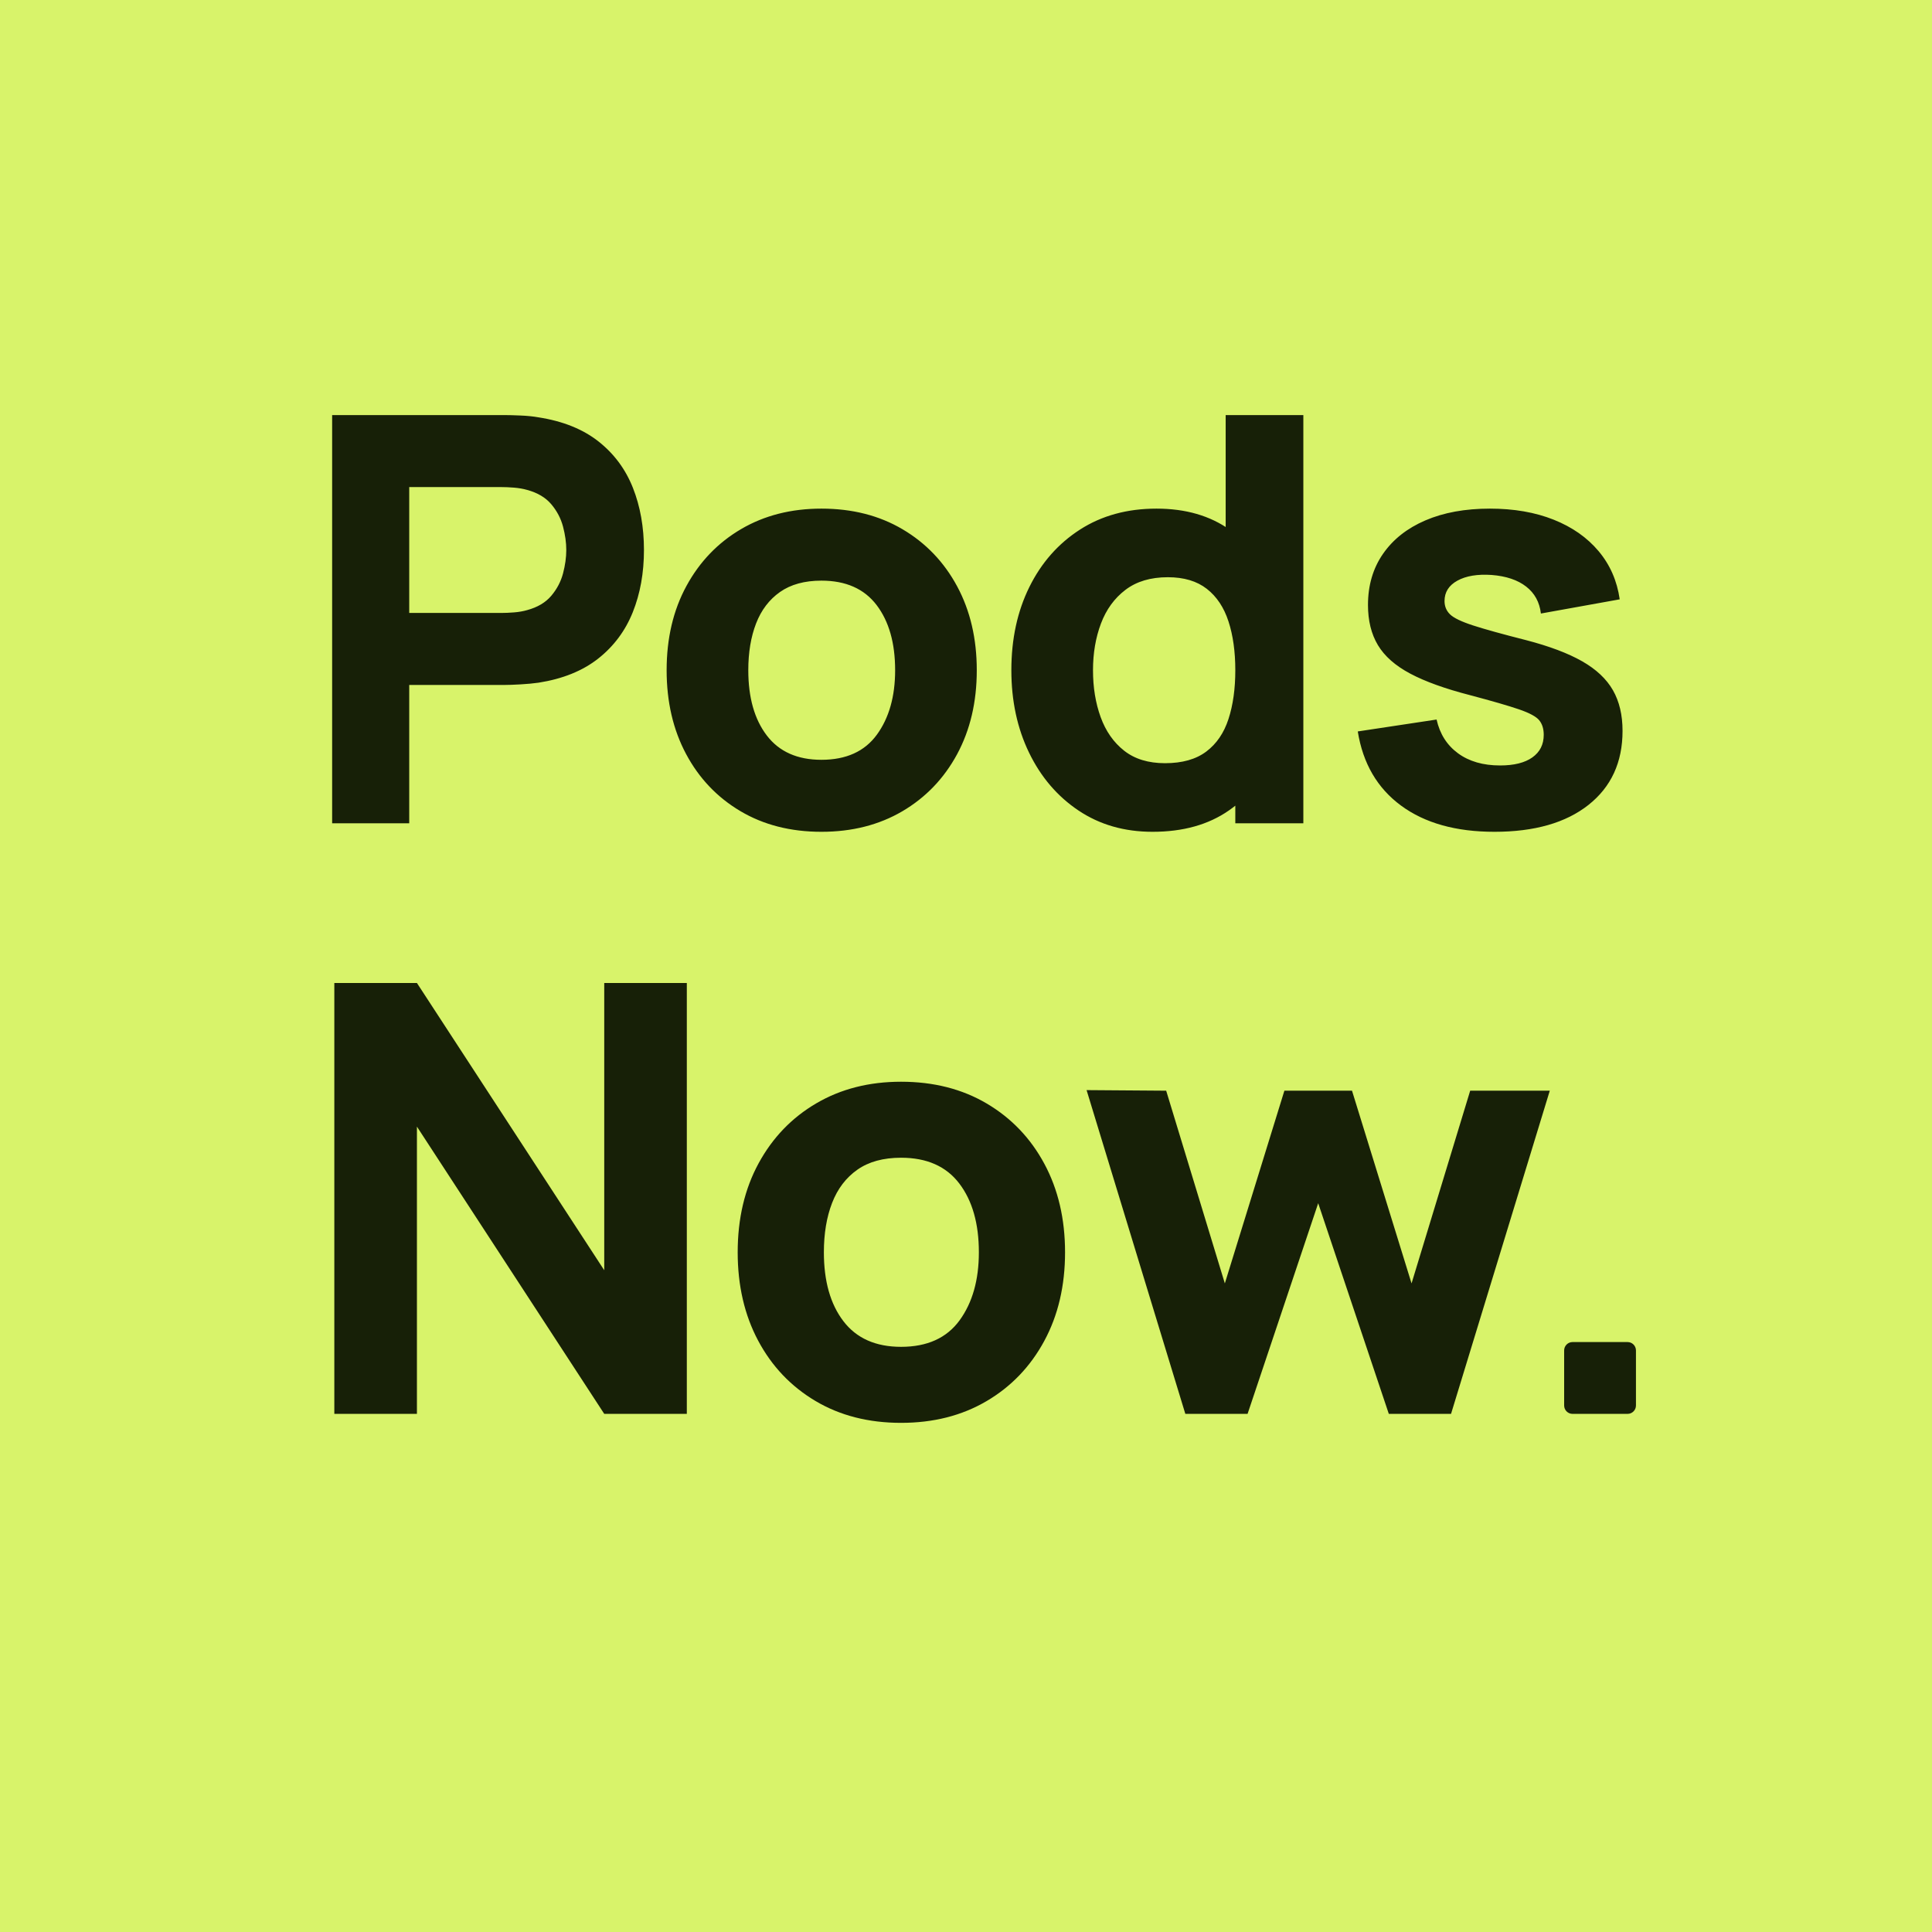
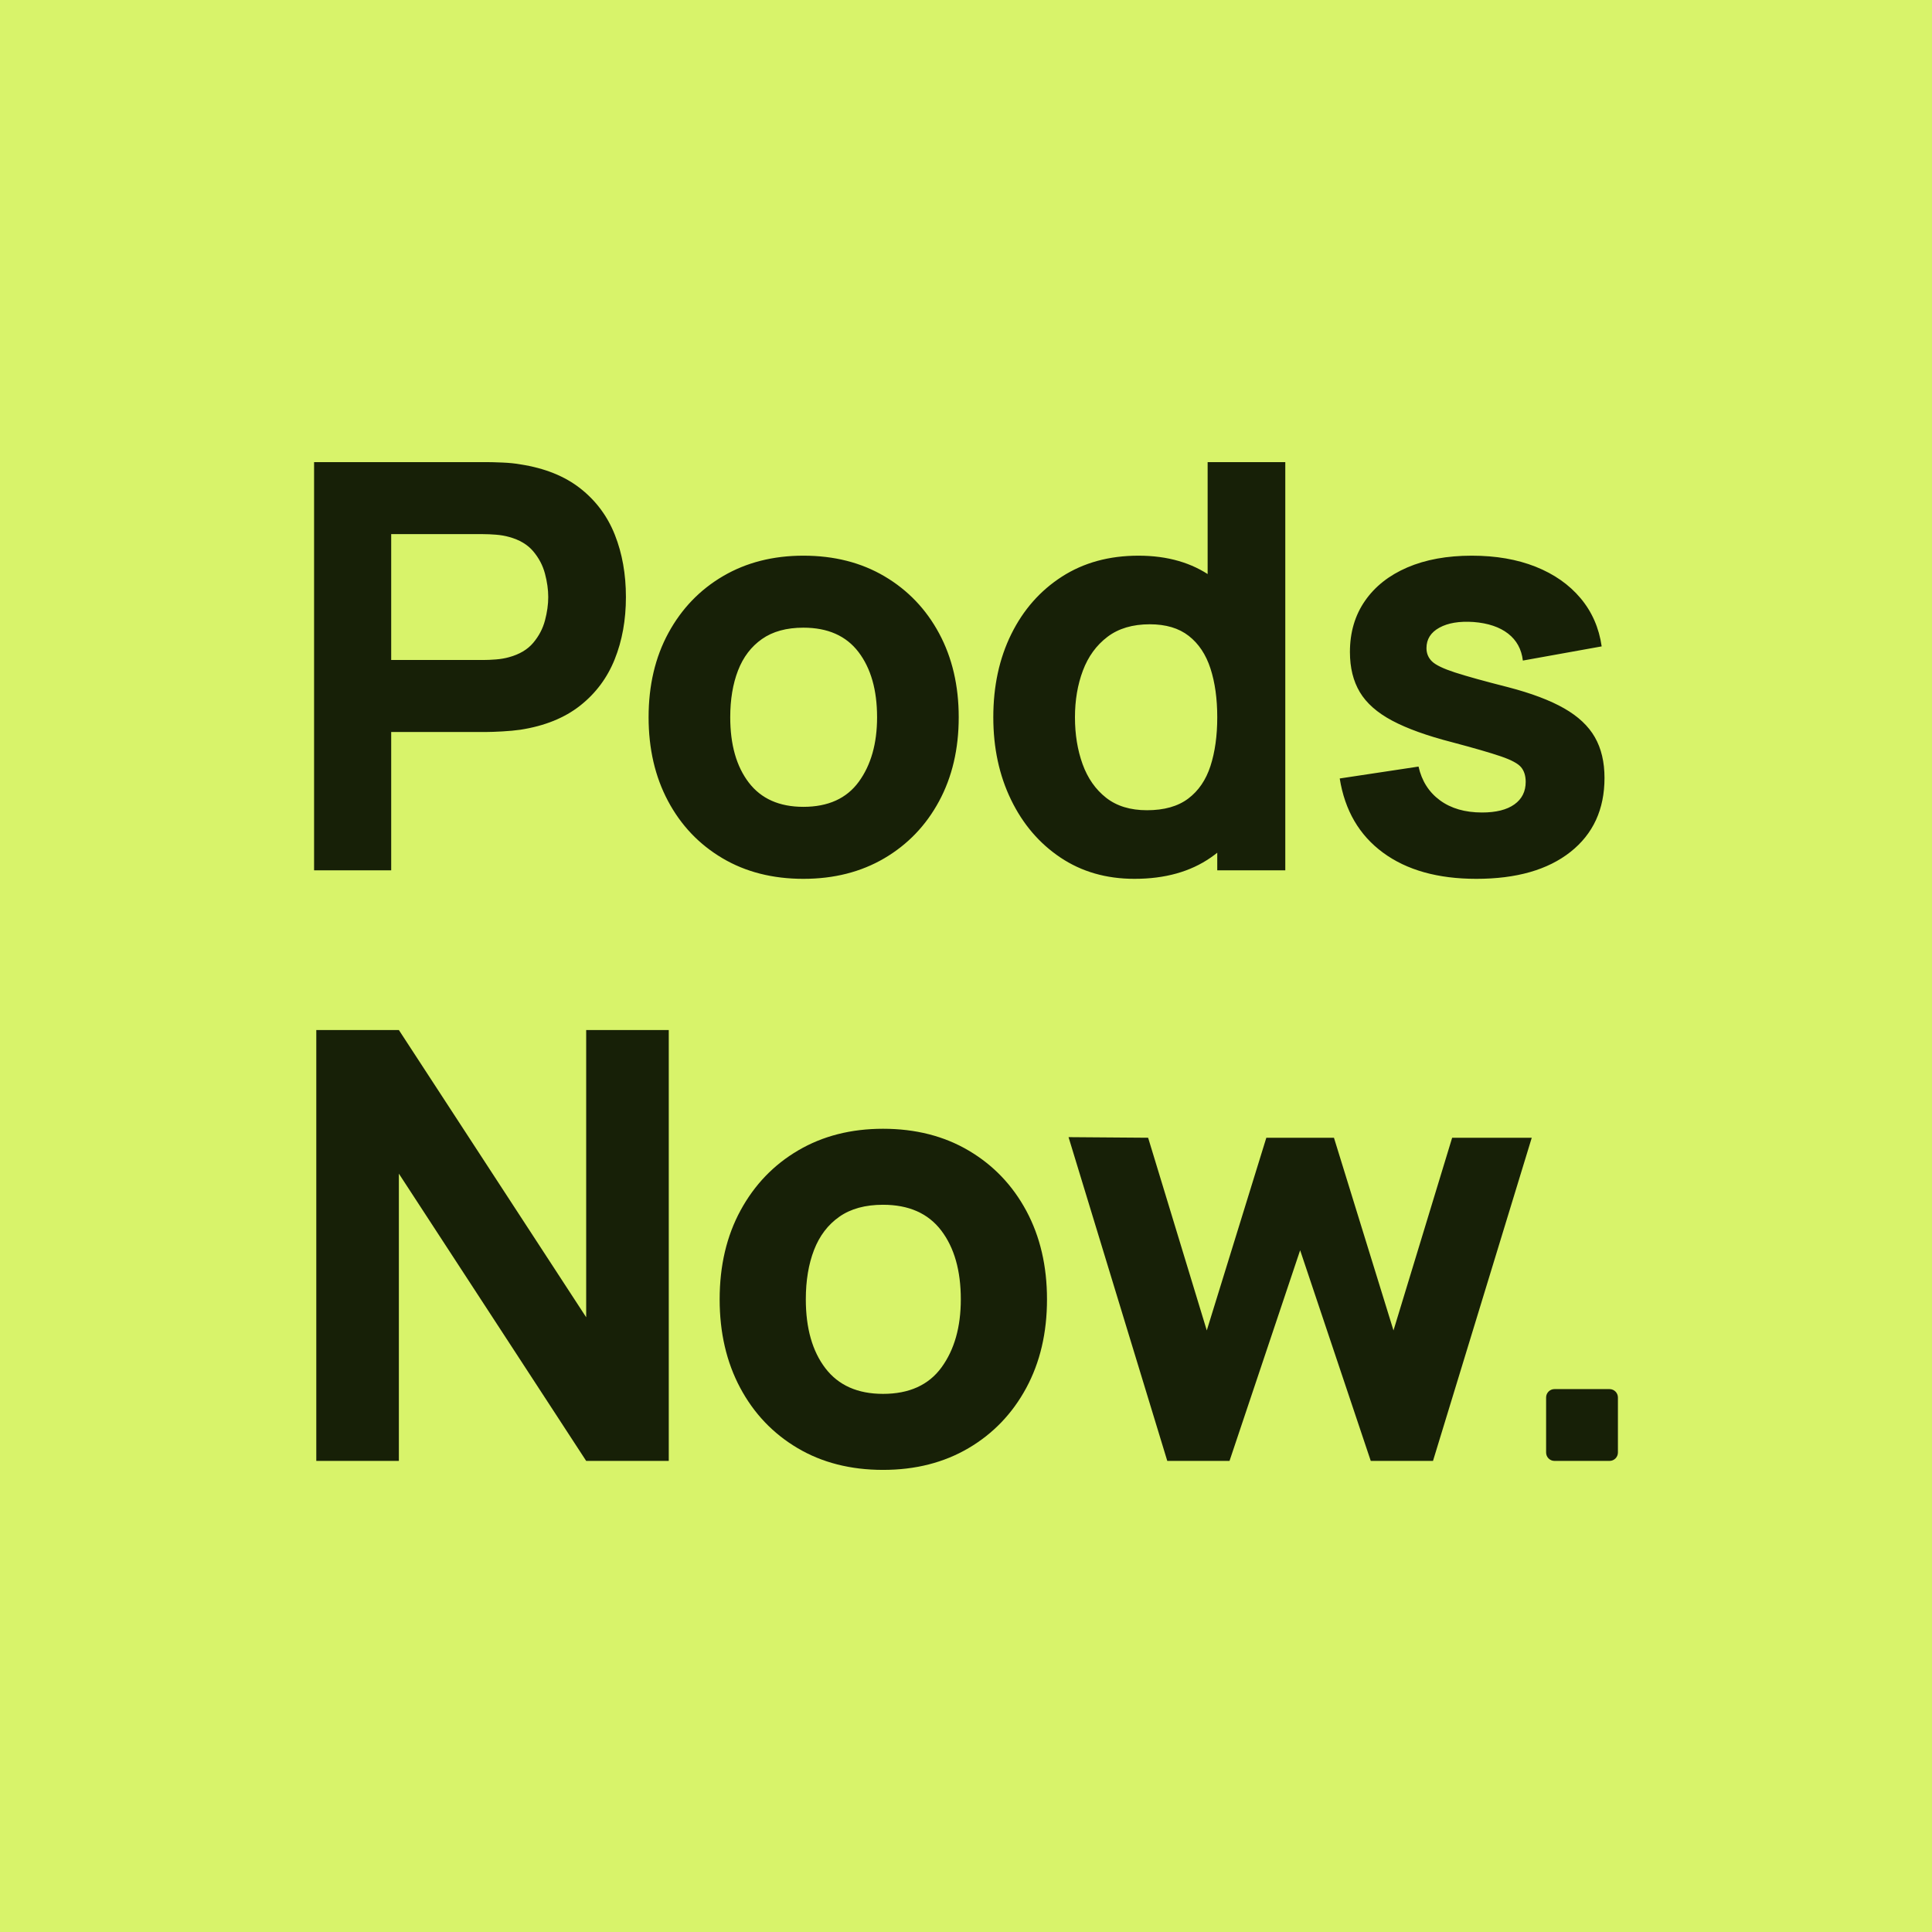
<svg xmlns="http://www.w3.org/2000/svg" width="1024" height="1024" viewBox="0 0 1024 1024" role="img" aria-label="PodsNow.">
  <rect width="1024" height="1024" fill="#D8F36A" />
-   <path fill="#172007" d="M176.04 436.36L176.04 220L267.39 220Q270.54 220 275.88 220.23Q281.21 220.45 285.42 221.2Q304.8 224.21 317.2 233.97Q329.59 243.74 335.45 258.54Q341.31 273.34 341.31 291.52Q341.31 309.7 335.38 324.5Q329.44 339.3 317.05 349.07Q304.65 358.83 285.42 361.84Q281.21 362.44 275.8 362.74Q270.39 363.04 267.39 363.04L216.9 363.04L216.9 436.36ZM216.9 324.88L265.59 324.88Q268.74 324.88 272.5 324.58Q276.25 324.28 279.41 323.37Q287.67 321.12 292.18 315.79Q296.69 310.45 298.42 303.92Q300.14 297.38 300.14 291.52Q300.14 285.66 298.42 279.12Q296.69 272.59 292.18 267.25Q287.67 261.92 279.41 259.67Q276.25 258.77 272.5 258.46Q268.74 258.16 265.59 258.16L216.9 258.16ZM435.37 440.87Q410.88 440.87 392.4 429.9Q373.92 418.93 363.63 399.63Q353.33 380.32 353.33 355.23Q353.33 329.83 363.85 310.53Q374.37 291.22 392.85 280.4Q411.33 269.58 435.37 269.58Q459.86 269.58 478.42 280.55Q496.97 291.52 507.34 310.83Q517.71 330.14 517.71 355.23Q517.71 380.47 507.27 399.78Q496.82 419.08 478.27 429.98Q459.71 440.87 435.37 440.87ZM435.37 402.71Q455.05 402.71 464.75 389.41Q474.44 376.11 474.44 355.23Q474.44 333.59 464.6 320.67Q454.75 307.75 435.37 307.75Q422 307.75 413.43 313.76Q404.87 319.77 400.74 330.44Q396.61 341.1 396.61 355.23Q396.61 377.01 406.45 389.86Q416.29 402.71 435.37 402.71ZM610.87 440.87Q588.48 440.87 571.65 429.6Q554.82 418.33 545.43 398.95Q536.04 379.57 536.04 355.23Q536.04 330.44 545.58 311.13Q555.12 291.82 572.4 280.7Q589.68 269.58 612.97 269.58Q636.11 269.58 651.89 280.85Q667.66 292.12 675.78 311.5Q683.89 330.89 683.89 355.23Q683.89 379.57 675.7 398.95Q667.51 418.33 651.28 429.6Q635.06 440.87 610.87 440.87ZM617.48 404.51Q631.15 404.51 639.34 398.35Q647.53 392.19 651.13 381.07Q654.74 369.95 654.74 355.23Q654.74 340.5 651.13 329.38Q647.53 318.27 639.64 312.1Q631.75 305.94 618.98 305.94Q605.31 305.94 596.52 312.63Q587.73 319.32 583.52 330.51Q579.31 341.7 579.31 355.23Q579.31 368.9 583.37 380.09Q587.43 391.29 595.84 397.9Q604.26 404.51 617.48 404.51ZM654.74 436.36L654.74 325.18L649.63 325.18L649.63 220L690.8 220L690.8 436.36ZM792.07 440.87Q761.42 440.87 742.56 426.97Q723.71 413.07 719.65 387.68L761.42 381.37Q763.97 392.79 772.76 399.25Q781.55 405.71 795.08 405.71Q806.19 405.71 812.2 401.43Q818.21 397.15 818.21 389.48Q818.21 384.68 815.81 381.75Q813.41 378.82 805.07 375.96Q796.73 373.11 779.15 368.45Q759.32 363.34 747.45 357.03Q735.58 350.72 730.32 341.93Q725.06 333.14 725.06 320.67Q725.06 305.04 733.02 293.55Q740.98 282.05 755.48 275.82Q769.98 269.58 789.67 269.58Q808.75 269.58 823.47 275.44Q838.2 281.3 847.29 292.12Q856.38 302.94 858.48 317.66L816.71 325.18Q815.66 316.16 808.9 310.9Q802.14 305.64 790.57 304.74Q779.3 303.99 772.46 307.75Q765.63 311.5 765.63 318.57Q765.63 322.77 768.56 325.63Q771.49 328.48 780.73 331.49Q789.97 334.49 808.9 339.3Q827.38 344.11 838.57 350.49Q849.77 356.88 854.88 365.82Q859.98 374.76 859.98 387.38Q859.98 412.32 841.95 426.6Q823.92 440.87 792.07 440.87ZM177.2 749.38L177.2 521L220.98 521L320.26 673.25L320.26 521L364.03 521L364.03 749.38L320.26 749.38L220.98 597.13L220.98 749.38ZM477.58 754.14Q451.73 754.14 432.23 742.56Q412.72 730.98 401.85 710.6Q390.99 690.22 390.99 663.74Q390.99 636.93 402.09 616.55Q413.19 596.17 432.7 584.76Q452.21 573.34 477.58 573.34Q503.44 573.34 523.02 584.91Q542.61 596.49 553.55 616.87Q564.5 637.25 564.5 663.74Q564.5 690.38 553.47 710.76Q542.45 731.14 522.86 742.64Q503.28 754.14 477.58 754.14ZM477.58 713.85Q498.36 713.85 508.59 699.82Q518.82 685.78 518.82 663.74Q518.82 640.9 508.43 627.26Q498.04 613.62 477.58 613.62Q463.47 613.62 454.43 619.96Q445.39 626.31 441.03 637.57Q436.67 648.83 436.67 663.74Q436.67 686.73 447.05 700.29Q457.44 713.85 477.58 713.85ZM628.25 749.38L575.91 577.78L618.1 578.09L649.19 680.23L680.75 578.09L716.59 578.09L748.15 680.23L779.23 578.09L821.42 578.09L769.08 749.38L736.1 749.38L698.67 637.73L661.24 749.38Z" />
-   <rect x="829.03" y="711.32" width="38.06" height="38.06" rx="4.44" fill="#172007" />
+   <path fill="#172007" d="M166.47 461.3L166.47 244.93L257.82 244.93Q260.98 244.93 266.31 245.16Q271.65 245.38 275.85 246.13Q295.24 249.14 307.63 258.91Q320.03 268.67 325.89 283.47Q331.75 298.27 331.75 316.45Q331.75 334.63 325.81 349.43Q319.88 364.23 307.48 374Q295.09 383.77 275.85 386.77Q271.65 387.37 266.24 387.67Q260.83 387.97 257.82 387.97L207.34 387.97L207.34 461.3ZM207.34 349.81L256.02 349.81Q259.18 349.81 262.93 349.51Q266.69 349.21 269.84 348.31Q278.11 346.05 282.61 340.72Q287.12 335.38 288.85 328.85Q290.58 322.31 290.58 316.45Q290.58 310.59 288.85 304.06Q287.12 297.52 282.61 292.19Q278.11 286.85 269.84 284.6Q266.69 283.7 262.93 283.4Q259.18 283.1 256.02 283.1L207.34 283.1ZM425.81 465.8Q401.31 465.8 382.83 454.83Q364.35 443.87 354.06 424.56Q343.77 405.25 343.77 380.16Q343.77 354.77 354.28 335.46Q364.8 316.15 383.28 305.33Q401.76 294.52 425.81 294.52Q450.3 294.52 468.85 305.48Q487.41 316.45 497.78 335.76Q508.14 355.07 508.14 380.16Q508.14 405.4 497.7 424.71Q487.26 444.02 468.7 454.91Q450.15 465.8 425.81 465.8ZM425.81 427.64Q445.49 427.64 455.18 414.34Q464.87 401.04 464.87 380.16Q464.87 358.52 455.03 345.6Q445.19 332.68 425.81 332.68Q412.43 332.68 403.87 338.69Q395.3 344.7 391.17 355.37Q387.04 366.04 387.04 380.16Q387.04 401.95 396.88 414.79Q406.72 427.64 425.81 427.64ZM601.3 465.8Q578.91 465.8 562.08 454.53Q545.26 443.27 535.87 423.88Q526.47 404.5 526.47 380.16Q526.47 355.37 536.02 336.06Q545.56 316.75 562.84 305.63Q580.11 294.52 603.4 294.52Q626.54 294.52 642.32 305.78Q658.1 317.05 666.21 336.44Q674.32 355.82 674.32 380.16Q674.32 404.5 666.13 423.88Q657.95 443.27 641.72 454.53Q625.49 465.8 601.3 465.8ZM607.91 429.44Q621.58 429.44 629.77 423.28Q637.96 417.12 641.57 406Q645.17 394.88 645.17 380.16Q645.17 365.43 641.57 354.32Q637.96 343.2 630.07 337.04Q622.19 330.88 609.41 330.88Q595.74 330.88 586.95 337.56Q578.16 344.25 573.95 355.44Q569.75 366.64 569.75 380.16Q569.75 393.83 573.8 405.03Q577.86 416.22 586.27 422.83Q594.69 429.44 607.91 429.44ZM645.17 461.3L645.17 350.11L640.07 350.11L640.07 244.93L681.23 244.93L681.23 461.3ZM782.5 465.8Q751.85 465.8 733 451.9Q714.14 438.01 710.08 412.61L751.85 406.3Q754.41 417.72 763.2 424.18Q771.99 430.64 785.51 430.64Q796.63 430.64 802.64 426.36Q808.65 422.08 808.65 414.42Q808.65 409.61 806.24 406.68Q803.84 403.75 795.5 400.89Q787.16 398.04 769.58 393.38Q749.75 388.27 737.88 381.96Q726.01 375.65 720.75 366.86Q715.49 358.07 715.49 345.6Q715.49 329.97 723.46 318.48Q731.42 306.99 745.92 300.75Q760.42 294.52 780.1 294.52Q799.18 294.52 813.91 300.37Q828.63 306.23 837.72 317.05Q846.81 327.87 848.92 342.6L807.15 350.11Q806.09 341.09 799.33 335.83Q792.57 330.58 781 329.67Q769.73 328.92 762.9 332.68Q756.06 336.44 756.06 343.5Q756.06 347.7 758.99 350.56Q761.92 353.41 771.16 356.42Q780.4 359.42 799.33 364.23Q817.81 369.04 829.01 375.43Q840.2 381.81 845.31 390.75Q850.42 399.69 850.42 412.31Q850.42 437.26 832.39 451.53Q814.36 465.8 782.5 465.8ZM167.64 774.31L167.64 545.93L211.41 545.93L310.69 698.18L310.69 545.93L354.46 545.93L354.46 774.31L310.69 774.31L211.41 622.06L211.41 774.31ZM468.02 779.07Q442.17 779.07 422.66 767.49Q403.15 755.91 392.29 735.53Q381.43 715.15 381.43 688.67Q381.43 661.87 392.53 641.49Q403.63 621.11 423.14 609.69Q442.64 598.27 468.02 598.27Q493.87 598.27 513.46 609.85Q533.04 621.42 543.99 641.8Q554.93 662.18 554.93 688.67Q554.93 715.31 543.91 735.69Q532.88 756.07 513.3 767.57Q493.71 779.07 468.02 779.07ZM468.02 738.78Q488.79 738.78 499.02 724.75Q509.25 710.71 509.25 688.67Q509.25 665.83 498.87 652.19Q488.48 638.55 468.02 638.55Q453.9 638.55 444.86 644.9Q435.82 651.24 431.46 662.5Q427.1 673.76 427.1 688.67Q427.1 711.66 437.49 725.22Q447.88 738.78 468.02 738.78ZM618.68 774.31L566.35 602.71L608.53 603.03L639.62 705.16L671.18 603.03L707.02 603.03L738.58 705.16L769.67 603.03L811.86 603.03L759.52 774.31L726.53 774.31L689.1 662.66L651.67 774.31Z" />
+   <rect x="819.47" y="736.25" width="38.06" height="38.06" rx="4.44" fill="#172007" />
</svg>
